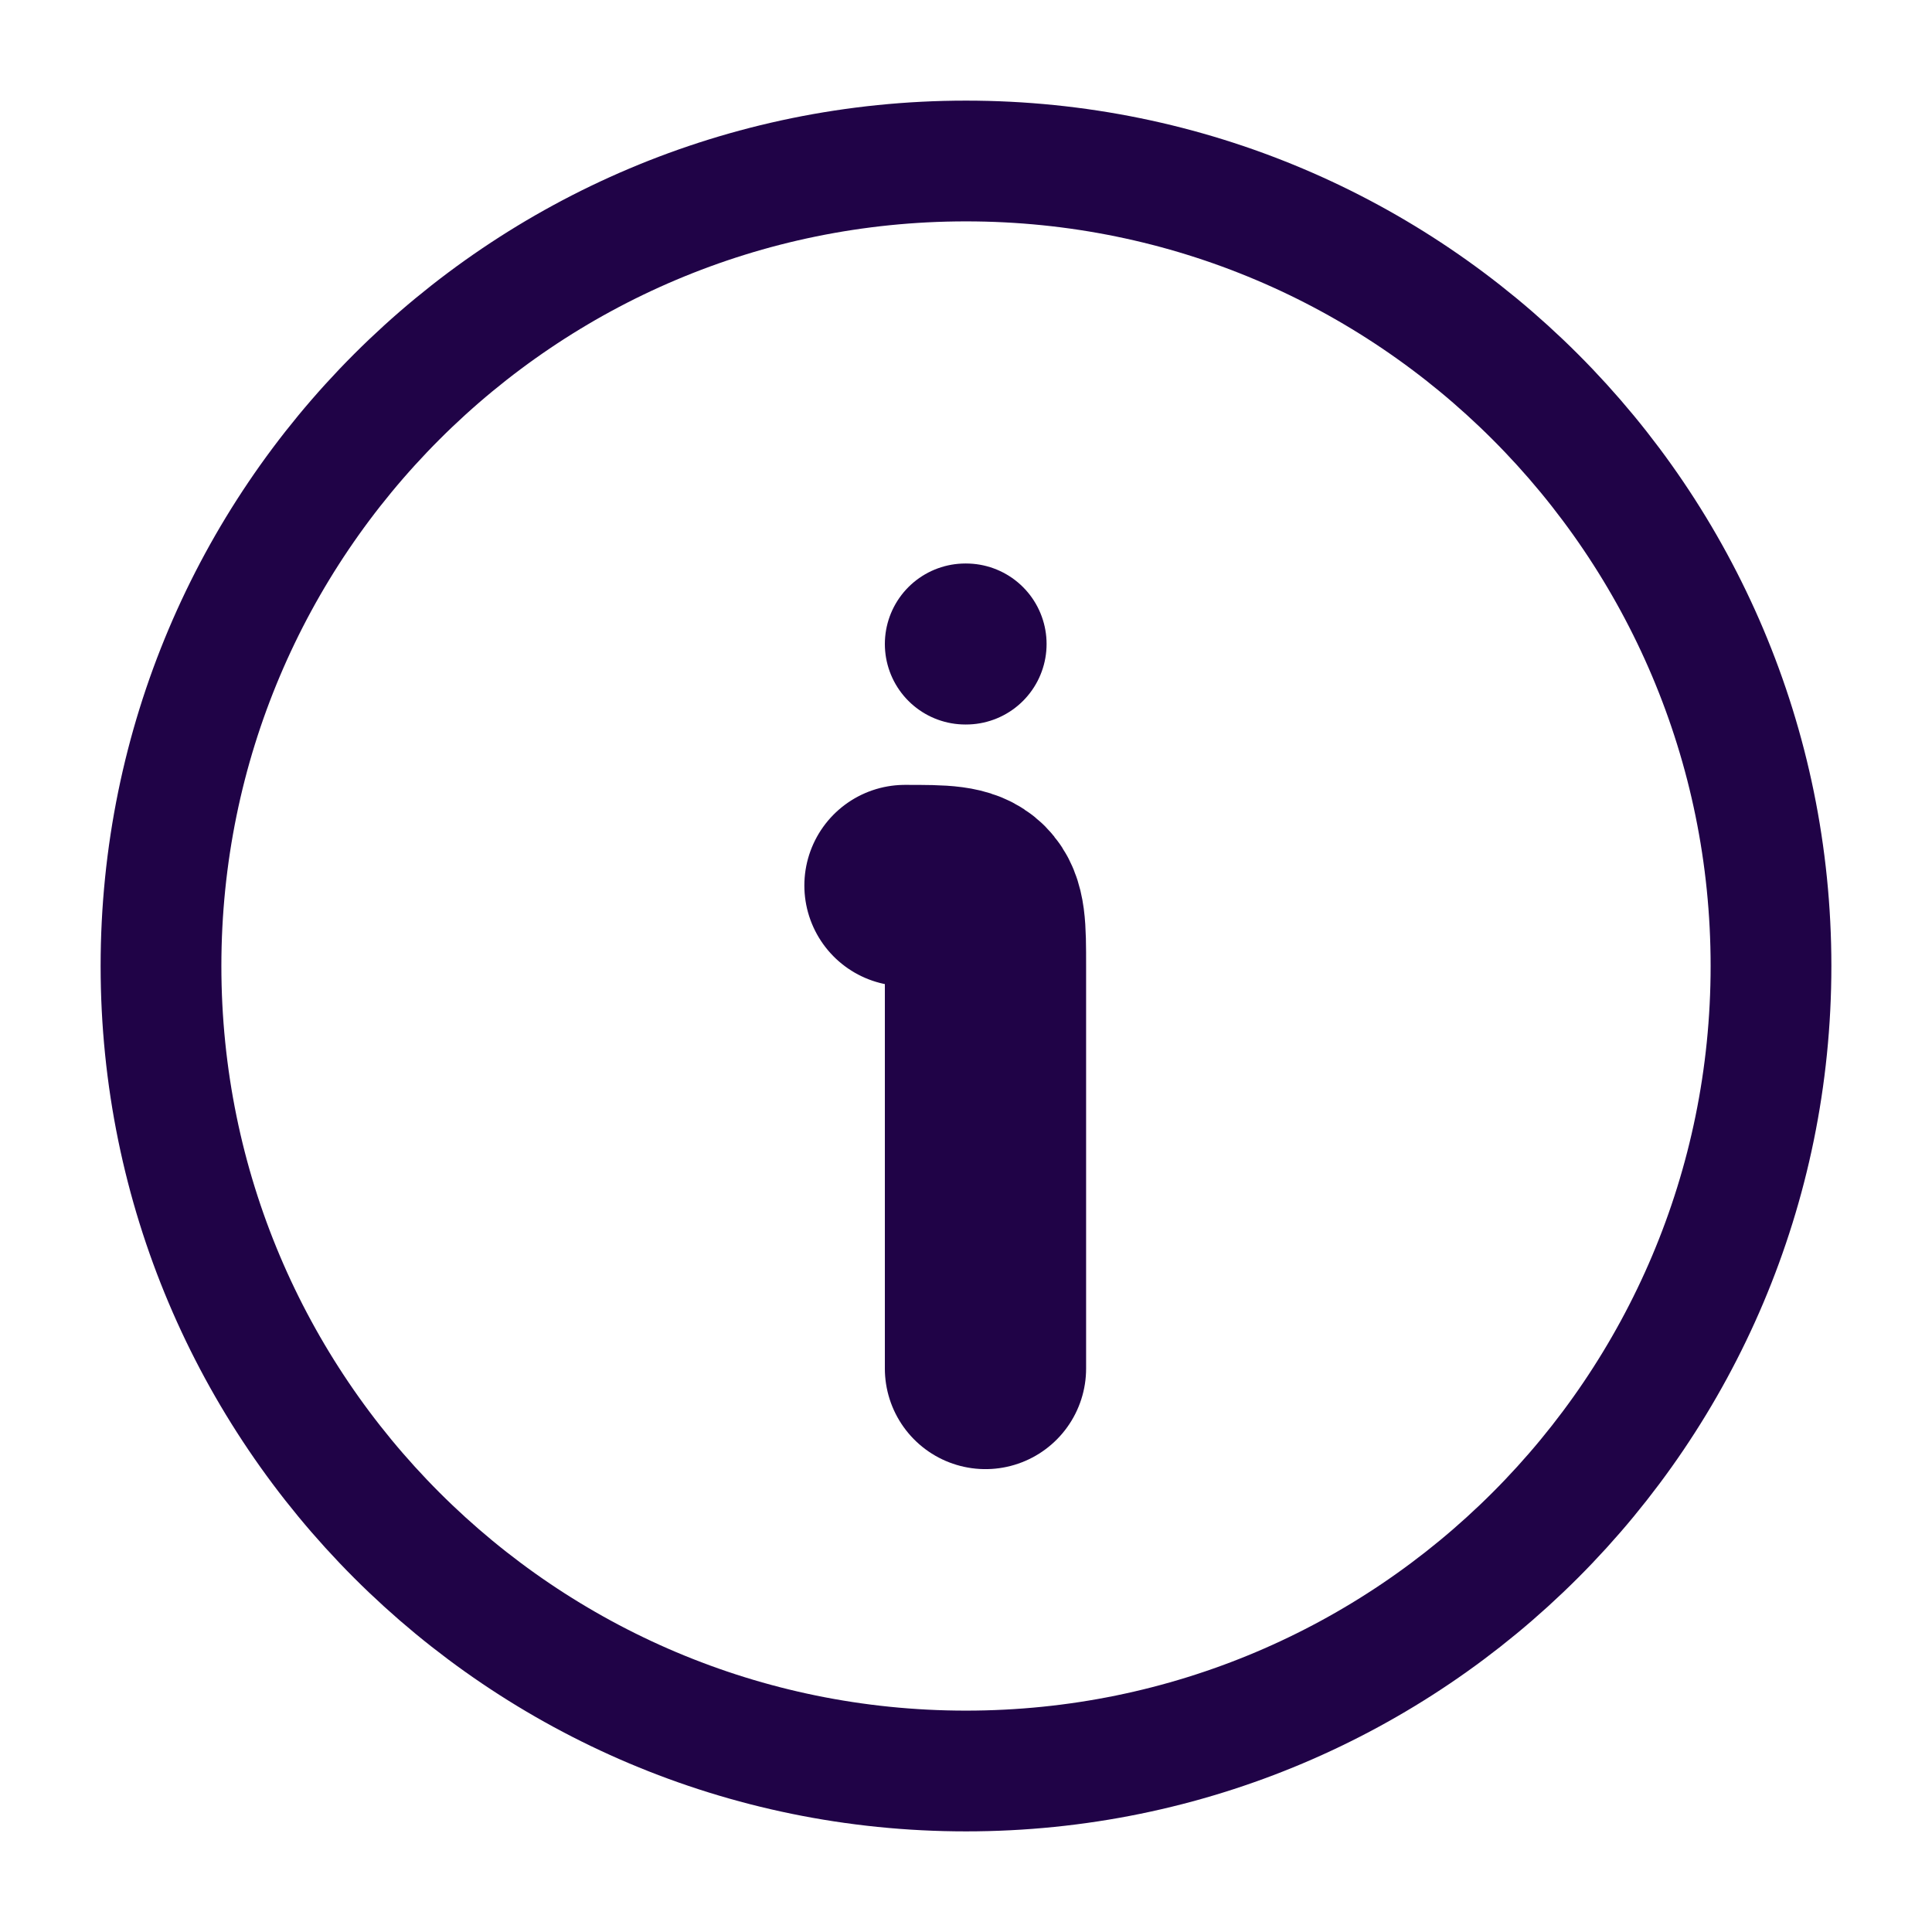
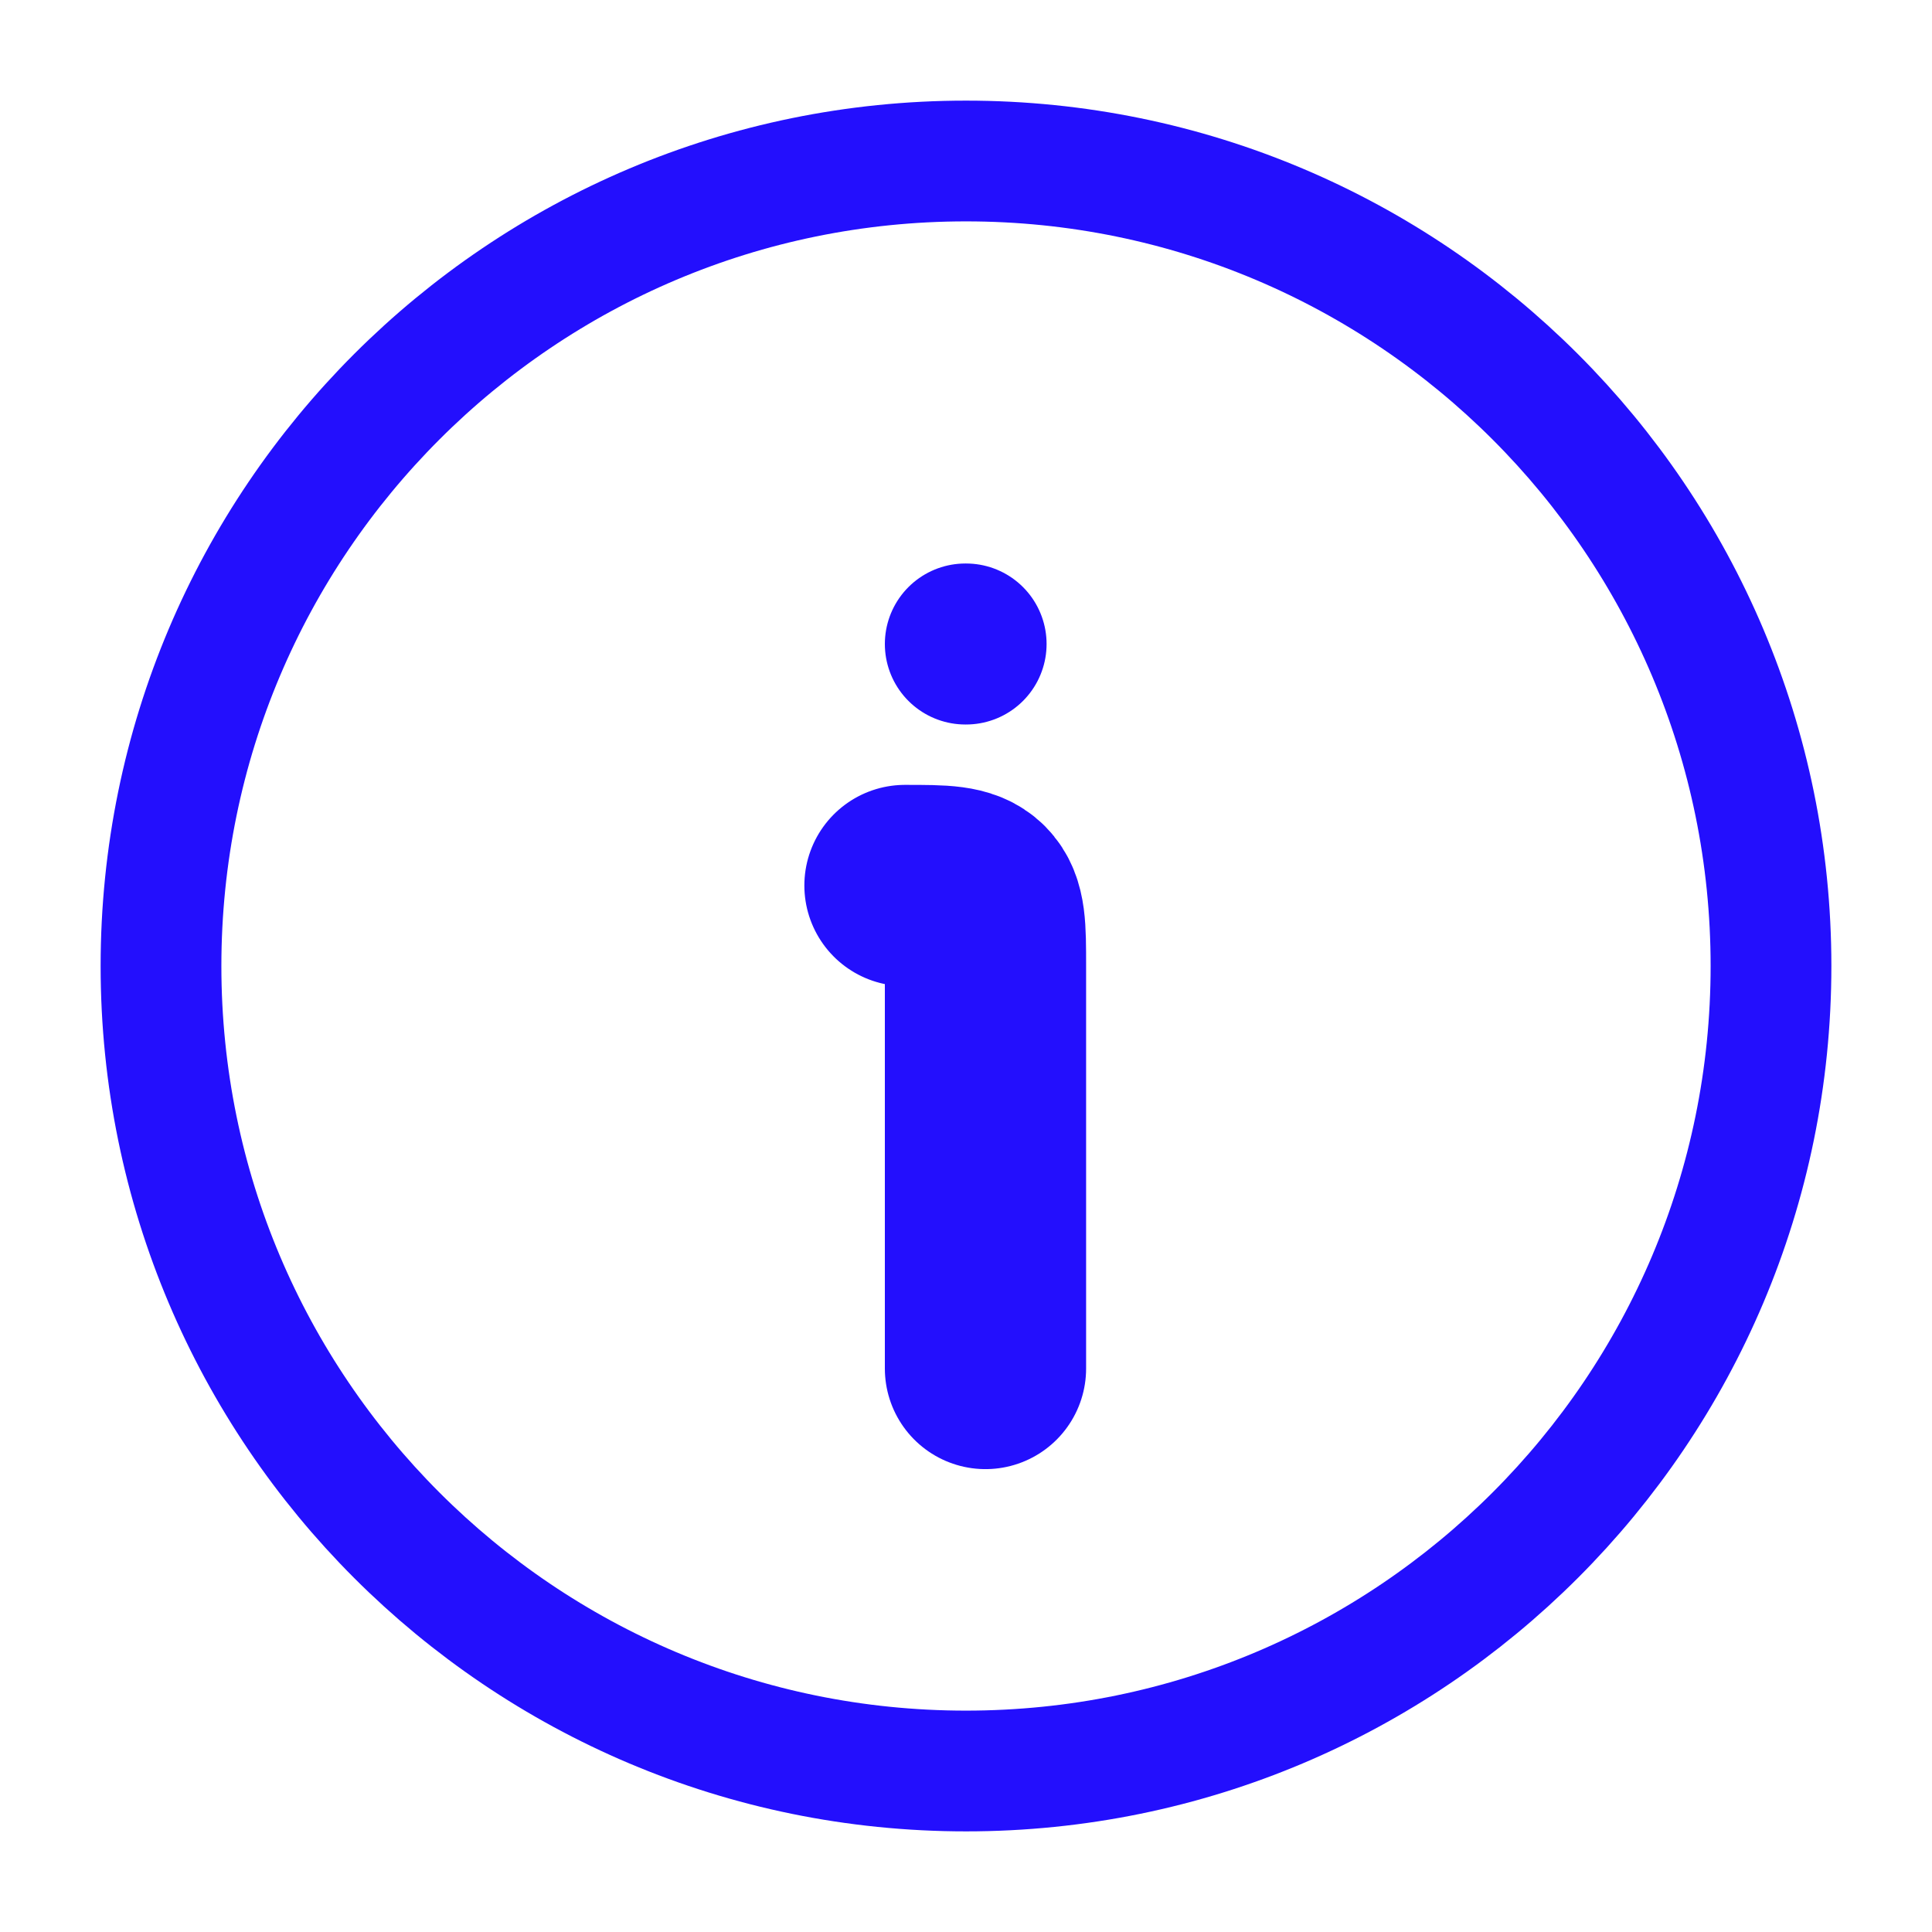
- <svg xmlns="http://www.w3.org/2000/svg" viewBox="0 0 24 24" width="24" height="24" color="#200347" fill="none">
+ <svg xmlns="http://www.w3.org/2000/svg" viewBox="0 0 24 24" width="24" height="24" color="#230ffdff" fill="none">
  <path d="M22 12C22 6.477 17.523 2 12 2C6.477 2 2 6.477 2 12C2 17.523 6.477 22 12 22C17.523 22 22 17.523 22 12Z" stroke="currentColor" stroke-width="1.5" />
  <path d="M12.242 17V12C12.242 11.529 12.242 11.293 12.096 11.146C11.949 11 11.714 11 11.242 11" stroke="currentColor" stroke-width="2.5" stroke-linecap="round" stroke-linejoin="round" />
  <path d="M11.992 8H12.001" stroke="currentColor" stroke-width="2" stroke-linecap="round" stroke-linejoin="round" />
</svg>
